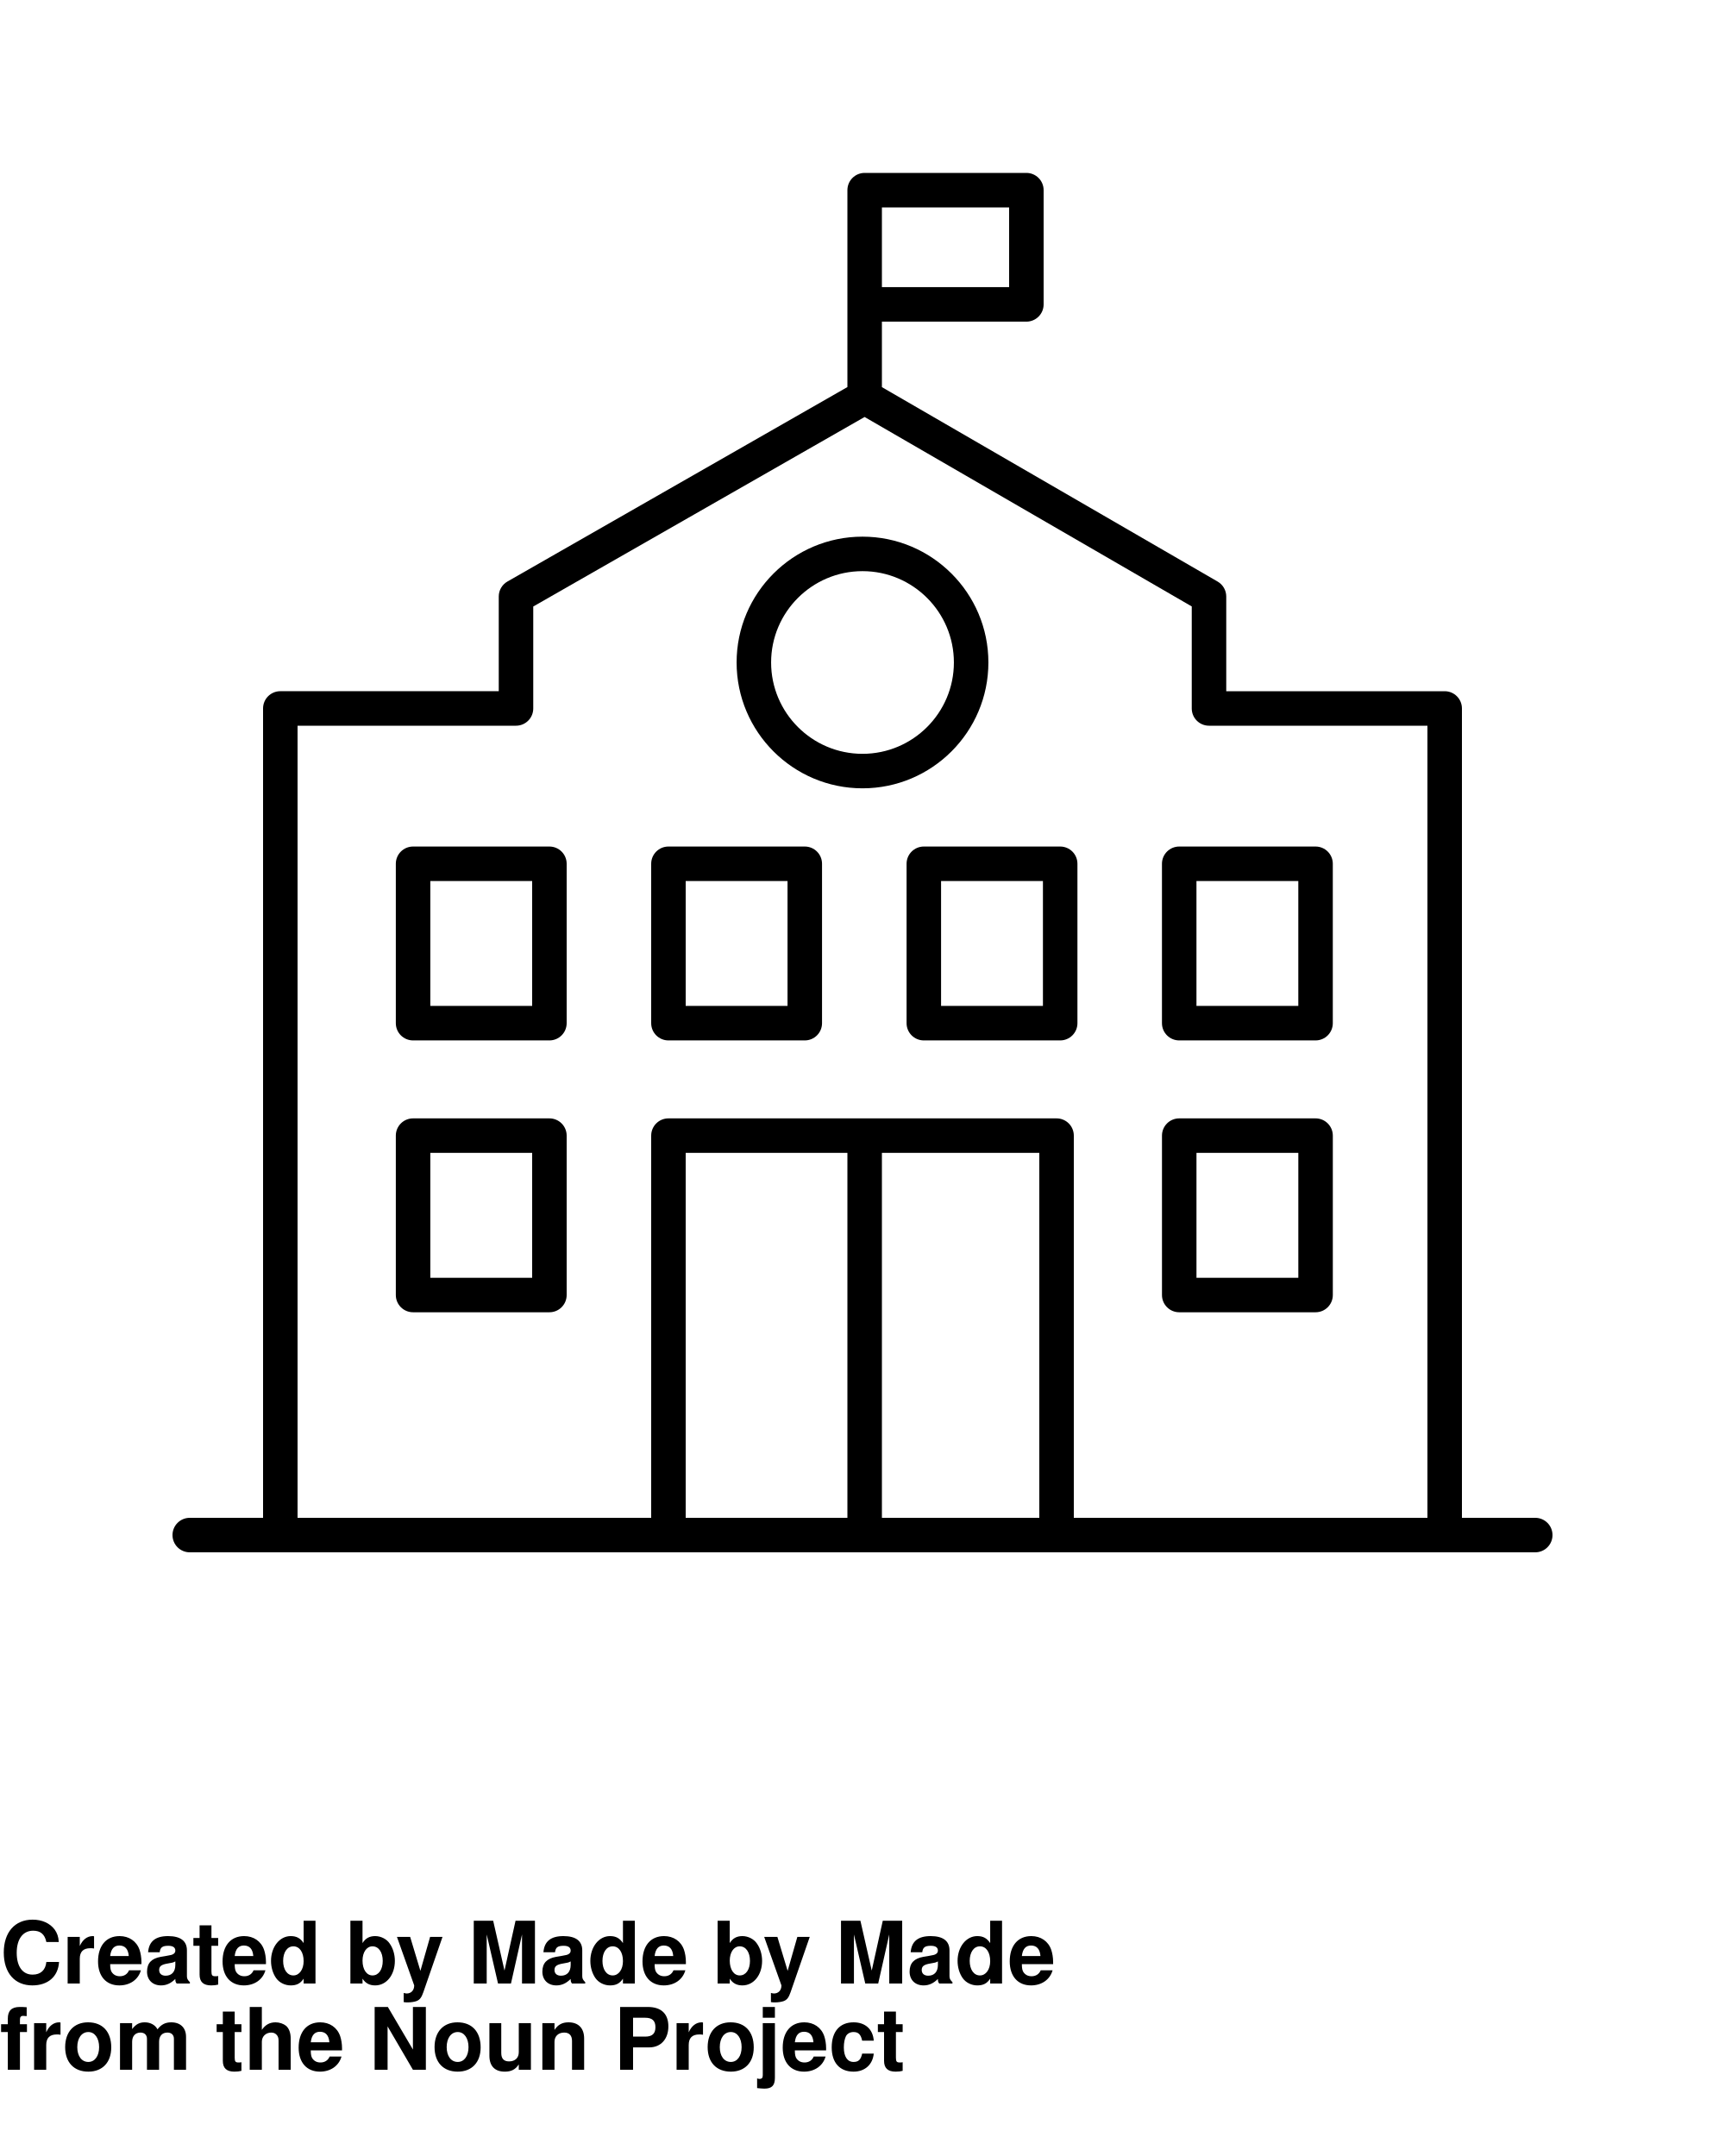
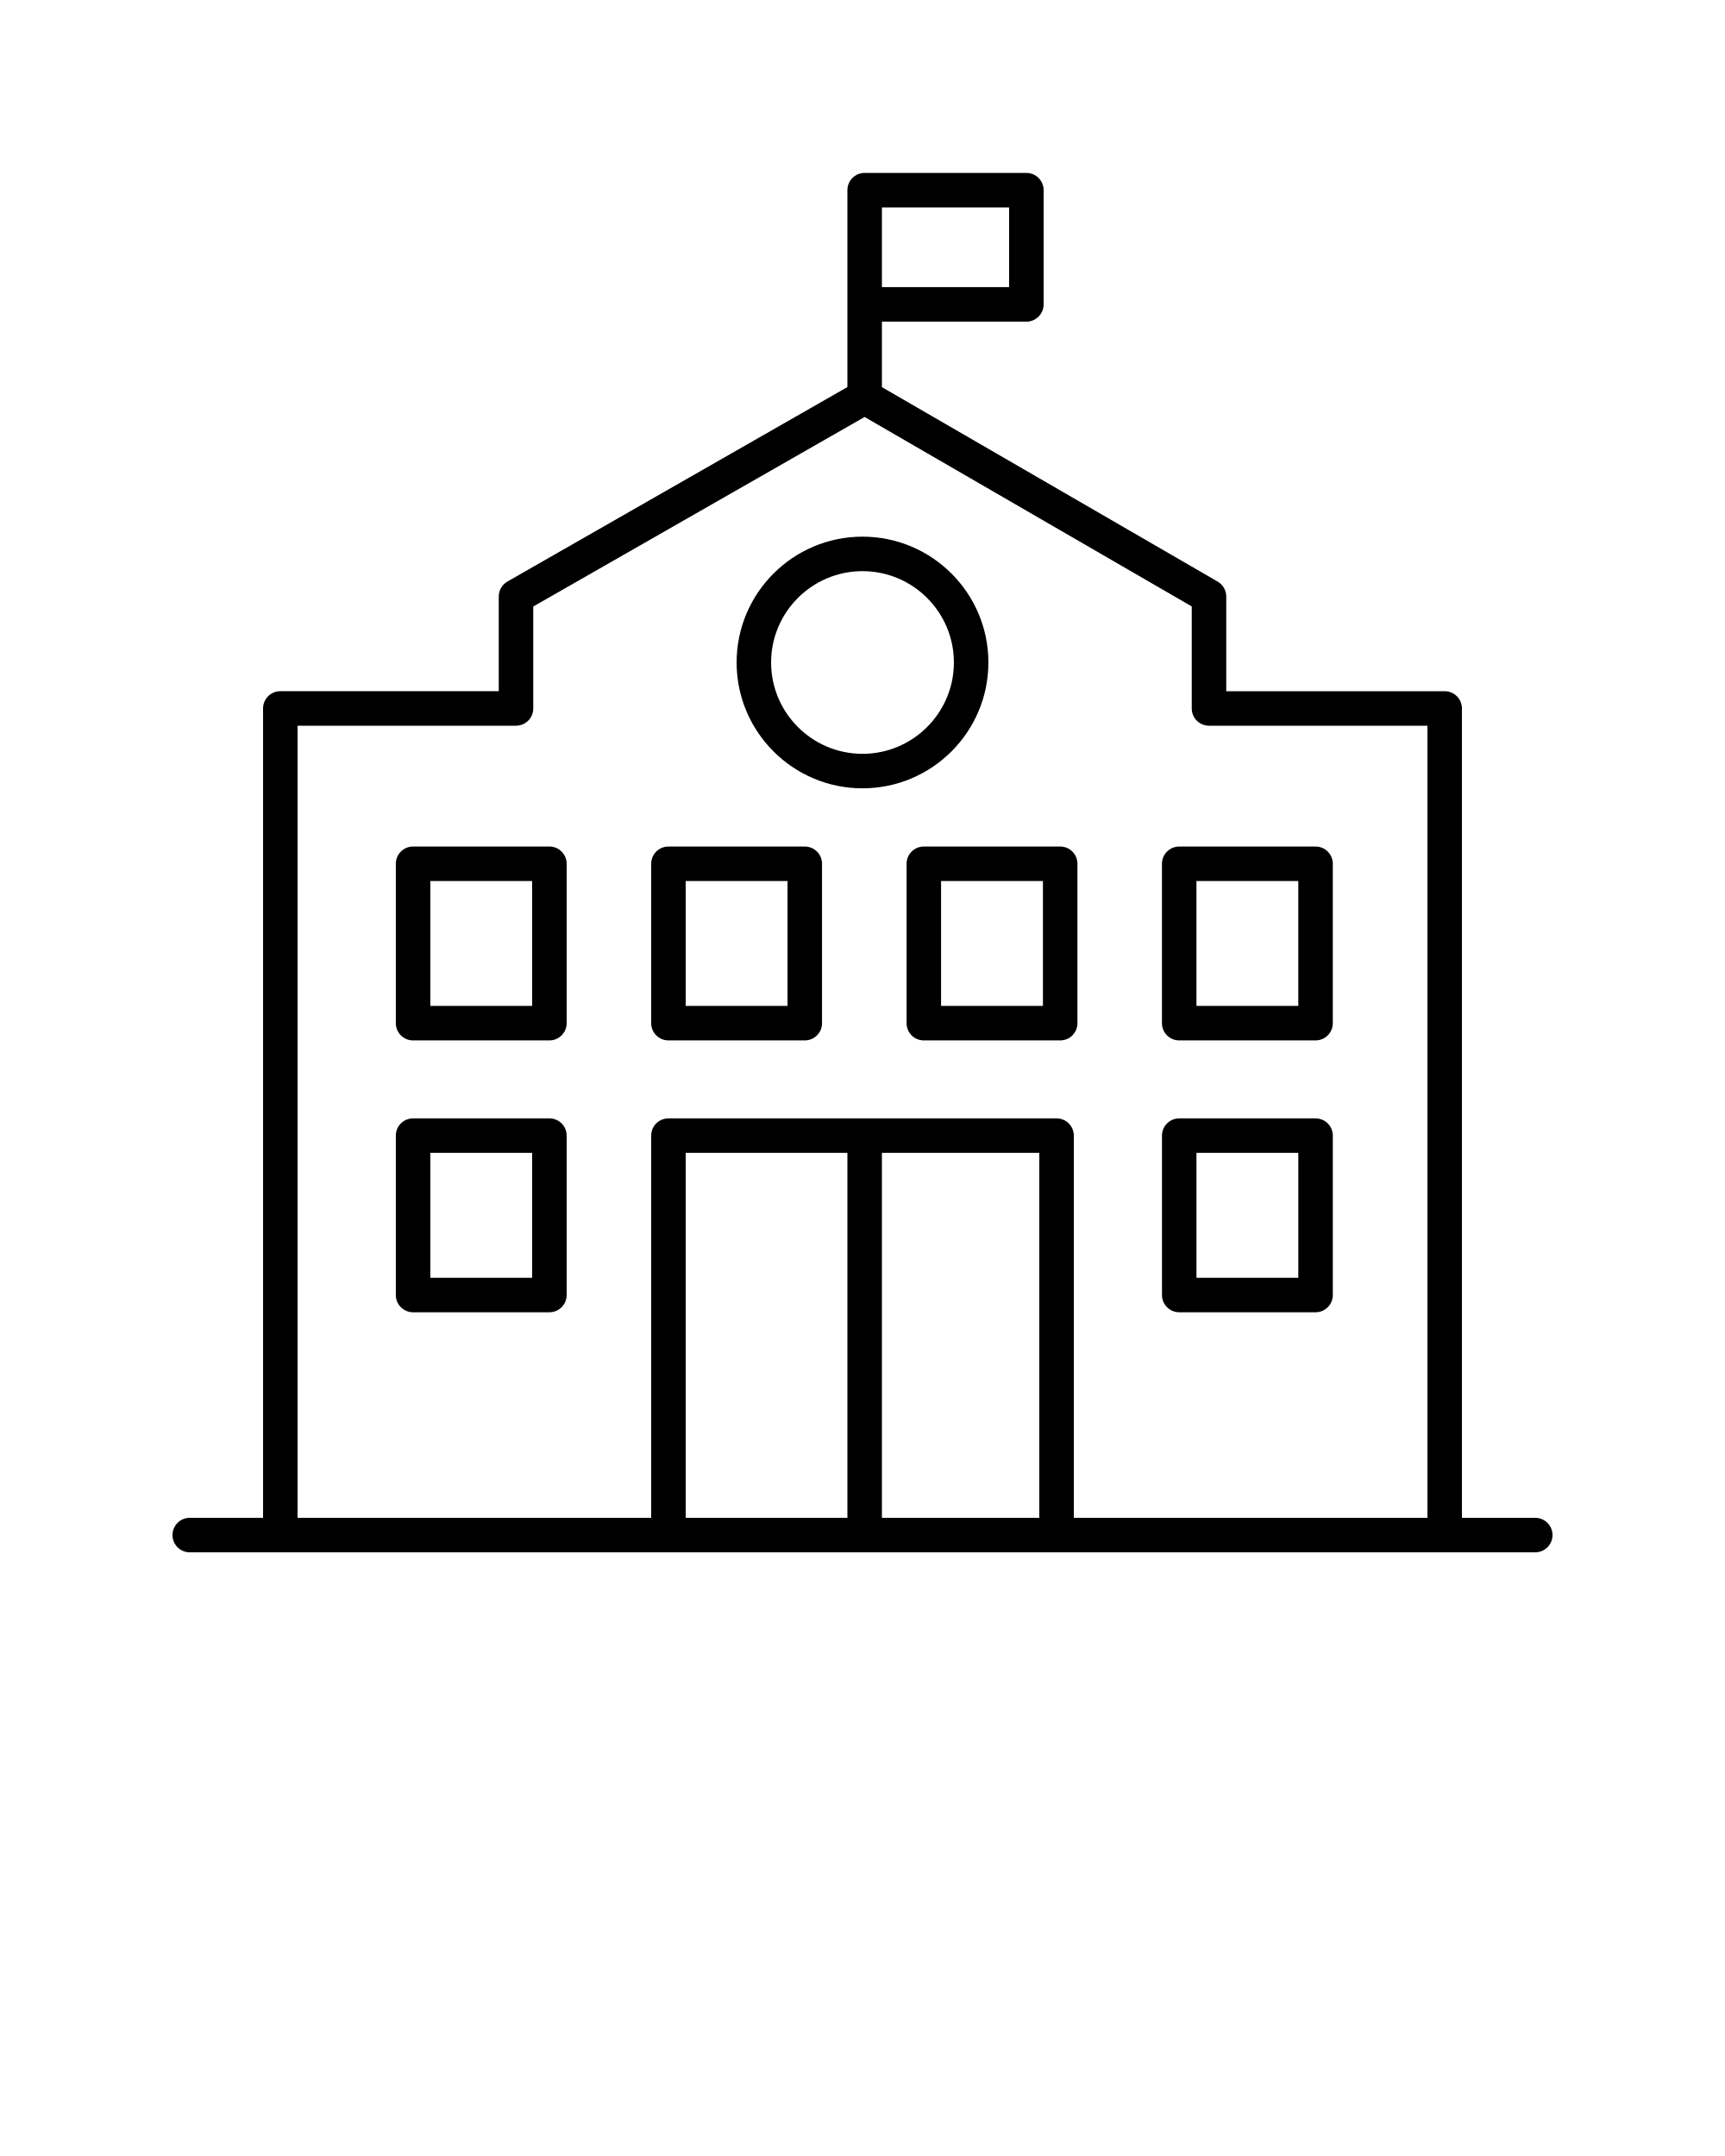
<svg xmlns="http://www.w3.org/2000/svg" version="1.1" x="0px" y="0px" viewBox="0 0 100 125" style="enable-background:new 0 0 100 100;" xml:space="preserve">
  <path d="M89,88h-4.25V41.075c0-0.553-0.447-1-1-1H71.087v-5.491  c0-0.356-0.19-0.687-0.499-0.865L51.125,22.445v-3.797H59.5c0.553,0,1-0.447,1-1v-6.623  c0-0.553-0.447-1-1-1h-9.375c-0.553,0-1,0.447-1,1v11.416l-19.708,11.274  c-0.312,0.179-0.504,0.51-0.504,0.868v5.491H16.25c-0.553,0-1,0.447-1,1V88H11  c-0.553,0-1,0.447-1,1s0.447,1,1,1h78c0.553,0,1-0.447,1-1S89.553,88,89,88z M51.125,12.025H58.5  v4.623h-7.375V12.025z M49.125,88H39.75V66.841h9.375V88z M60.25,88h-9.125V66.841h9.125V88z M82.75,88h-20.5  V65.841c0-0.553-0.447-1-1-1h-22.5c-0.553,0-1,0.447-1,1V88h-20.5V42.075h12.663  c0.553,0,1-0.447,1-1v-5.911l19.209-10.988l18.965,10.984v5.915c0,0.553,0.447,1,1,1H82.75  V88z" />
  <path d="M31.85,49.08h-7.904c-0.553,0-1,0.447-1,1v9.241c0,0.553,0.447,1,1,1h7.904  c0.553,0,1-0.447,1-1v-9.241C32.85,49.527,32.402,49.08,31.85,49.08z   M30.85,58.321h-5.904v-7.241h5.904V58.321z" />
  <path d="M46.654,49.08H38.75c-0.553,0-1,0.447-1,1v9.241c0,0.553,0.447,1,1,1h7.904  c0.553,0,1-0.447,1-1v-9.241C47.654,49.527,47.207,49.08,46.654,49.08z   M45.654,58.321H39.75v-7.241h5.904V58.321z" />
  <path d="M61.46,49.08h-7.905c-0.553,0-1,0.447-1,1v9.241c0,0.553,0.447,1,1,1h7.905  c0.553,0,1-0.447,1-1v-9.241C62.46,49.527,62.013,49.08,61.46,49.08z   M60.46,58.321h-5.905v-7.241h5.905V58.321z" />
  <path d="M67.36,50.08v9.241c0,0.553,0.447,1,1,1h7.904c0.553,0,1-0.447,1-1v-9.241  c0-0.553-0.447-1-1-1h-7.904C67.808,49.08,67.36,49.527,67.36,50.08z   M69.36,51.08h5.904v7.241h-5.904V51.08z" />
  <path d="M31.85,64.841h-7.904c-0.553,0-1,0.447-1,1v9.241c0,0.553,0.447,1,1,1h7.904  c0.553,0,1-0.447,1-1v-9.241C32.85,65.288,32.402,64.841,31.85,64.841z   M30.85,74.082h-5.904v-7.241h5.904V74.082z" />
  <path d="M76.265,64.841h-7.904c-0.553,0-1,0.447-1,1v9.241c0,0.553,0.447,1,1,1h7.904  c0.553,0,1-0.447,1-1v-9.241C77.265,65.288,76.817,64.841,76.265,64.841z   M75.265,74.082h-5.904v-7.241h5.904V74.082z" />
  <path d="M57.298,38.409c0-4.022-3.273-7.295-7.298-7.295s-7.298,3.272-7.298,7.295  c0,4.023,3.273,7.296,7.298,7.296S57.298,42.433,57.298,38.409z M50,43.705  c-2.921,0-5.298-2.376-5.298-5.296S47.079,33.114,50,33.114s5.298,2.375,5.298,5.295  S52.921,43.705,50,43.705z" />
-   <text x="0" y="115" fill="#000000" font-size="5px" font-weight="bold" font-family="'Helvetica Neue', Helvetica, Arial-Unicode, Arial, Sans-serif">Created by Made by Made</text>
-   <text x="0" y="120" fill="#000000" font-size="5px" font-weight="bold" font-family="'Helvetica Neue', Helvetica, Arial-Unicode, Arial, Sans-serif">from the Noun Project</text>
+   <text x="0" y="115" fill="#000000" font-size="5px" font-weight="bold" font-family="'Helvetica Neue', Helvetica, Arial-Unicode, Arial, Sans-serif" />
+   <text x="0" y="120" fill="#000000" font-size="5px" font-weight="bold" font-family="'Helvetica Neue', Helvetica, Arial-Unicode, Arial, Sans-serif" />
</svg>
